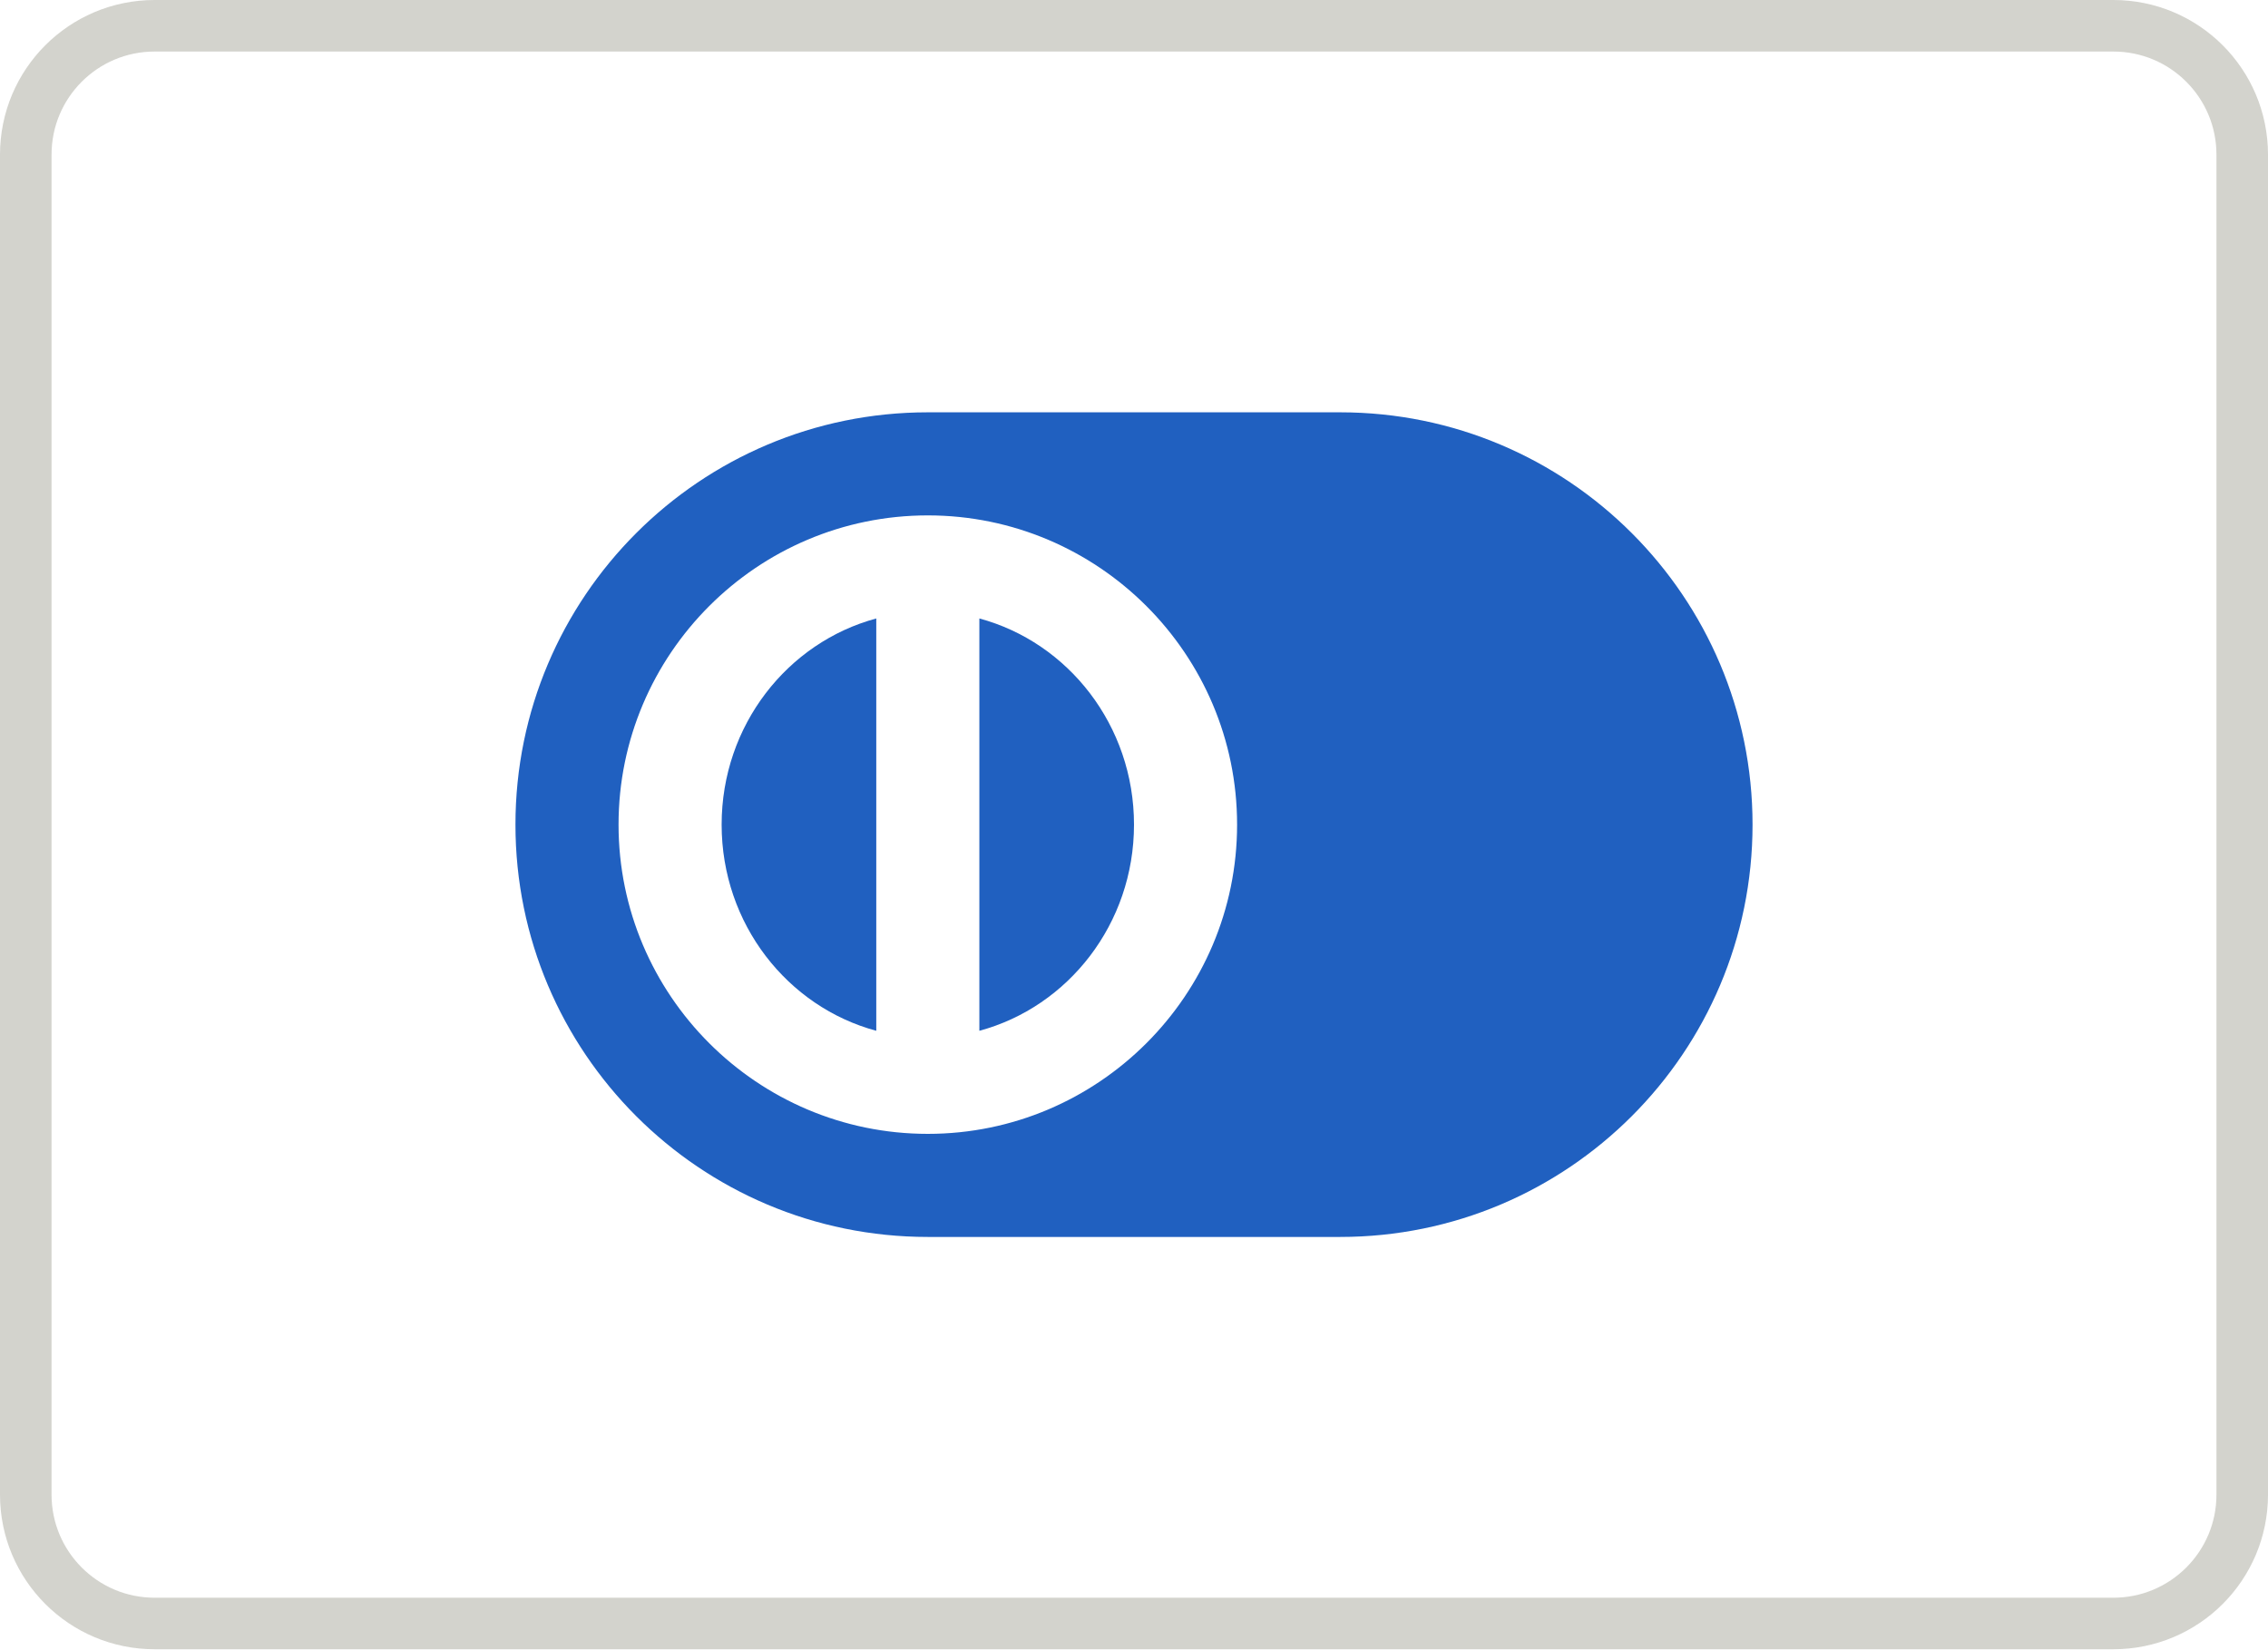
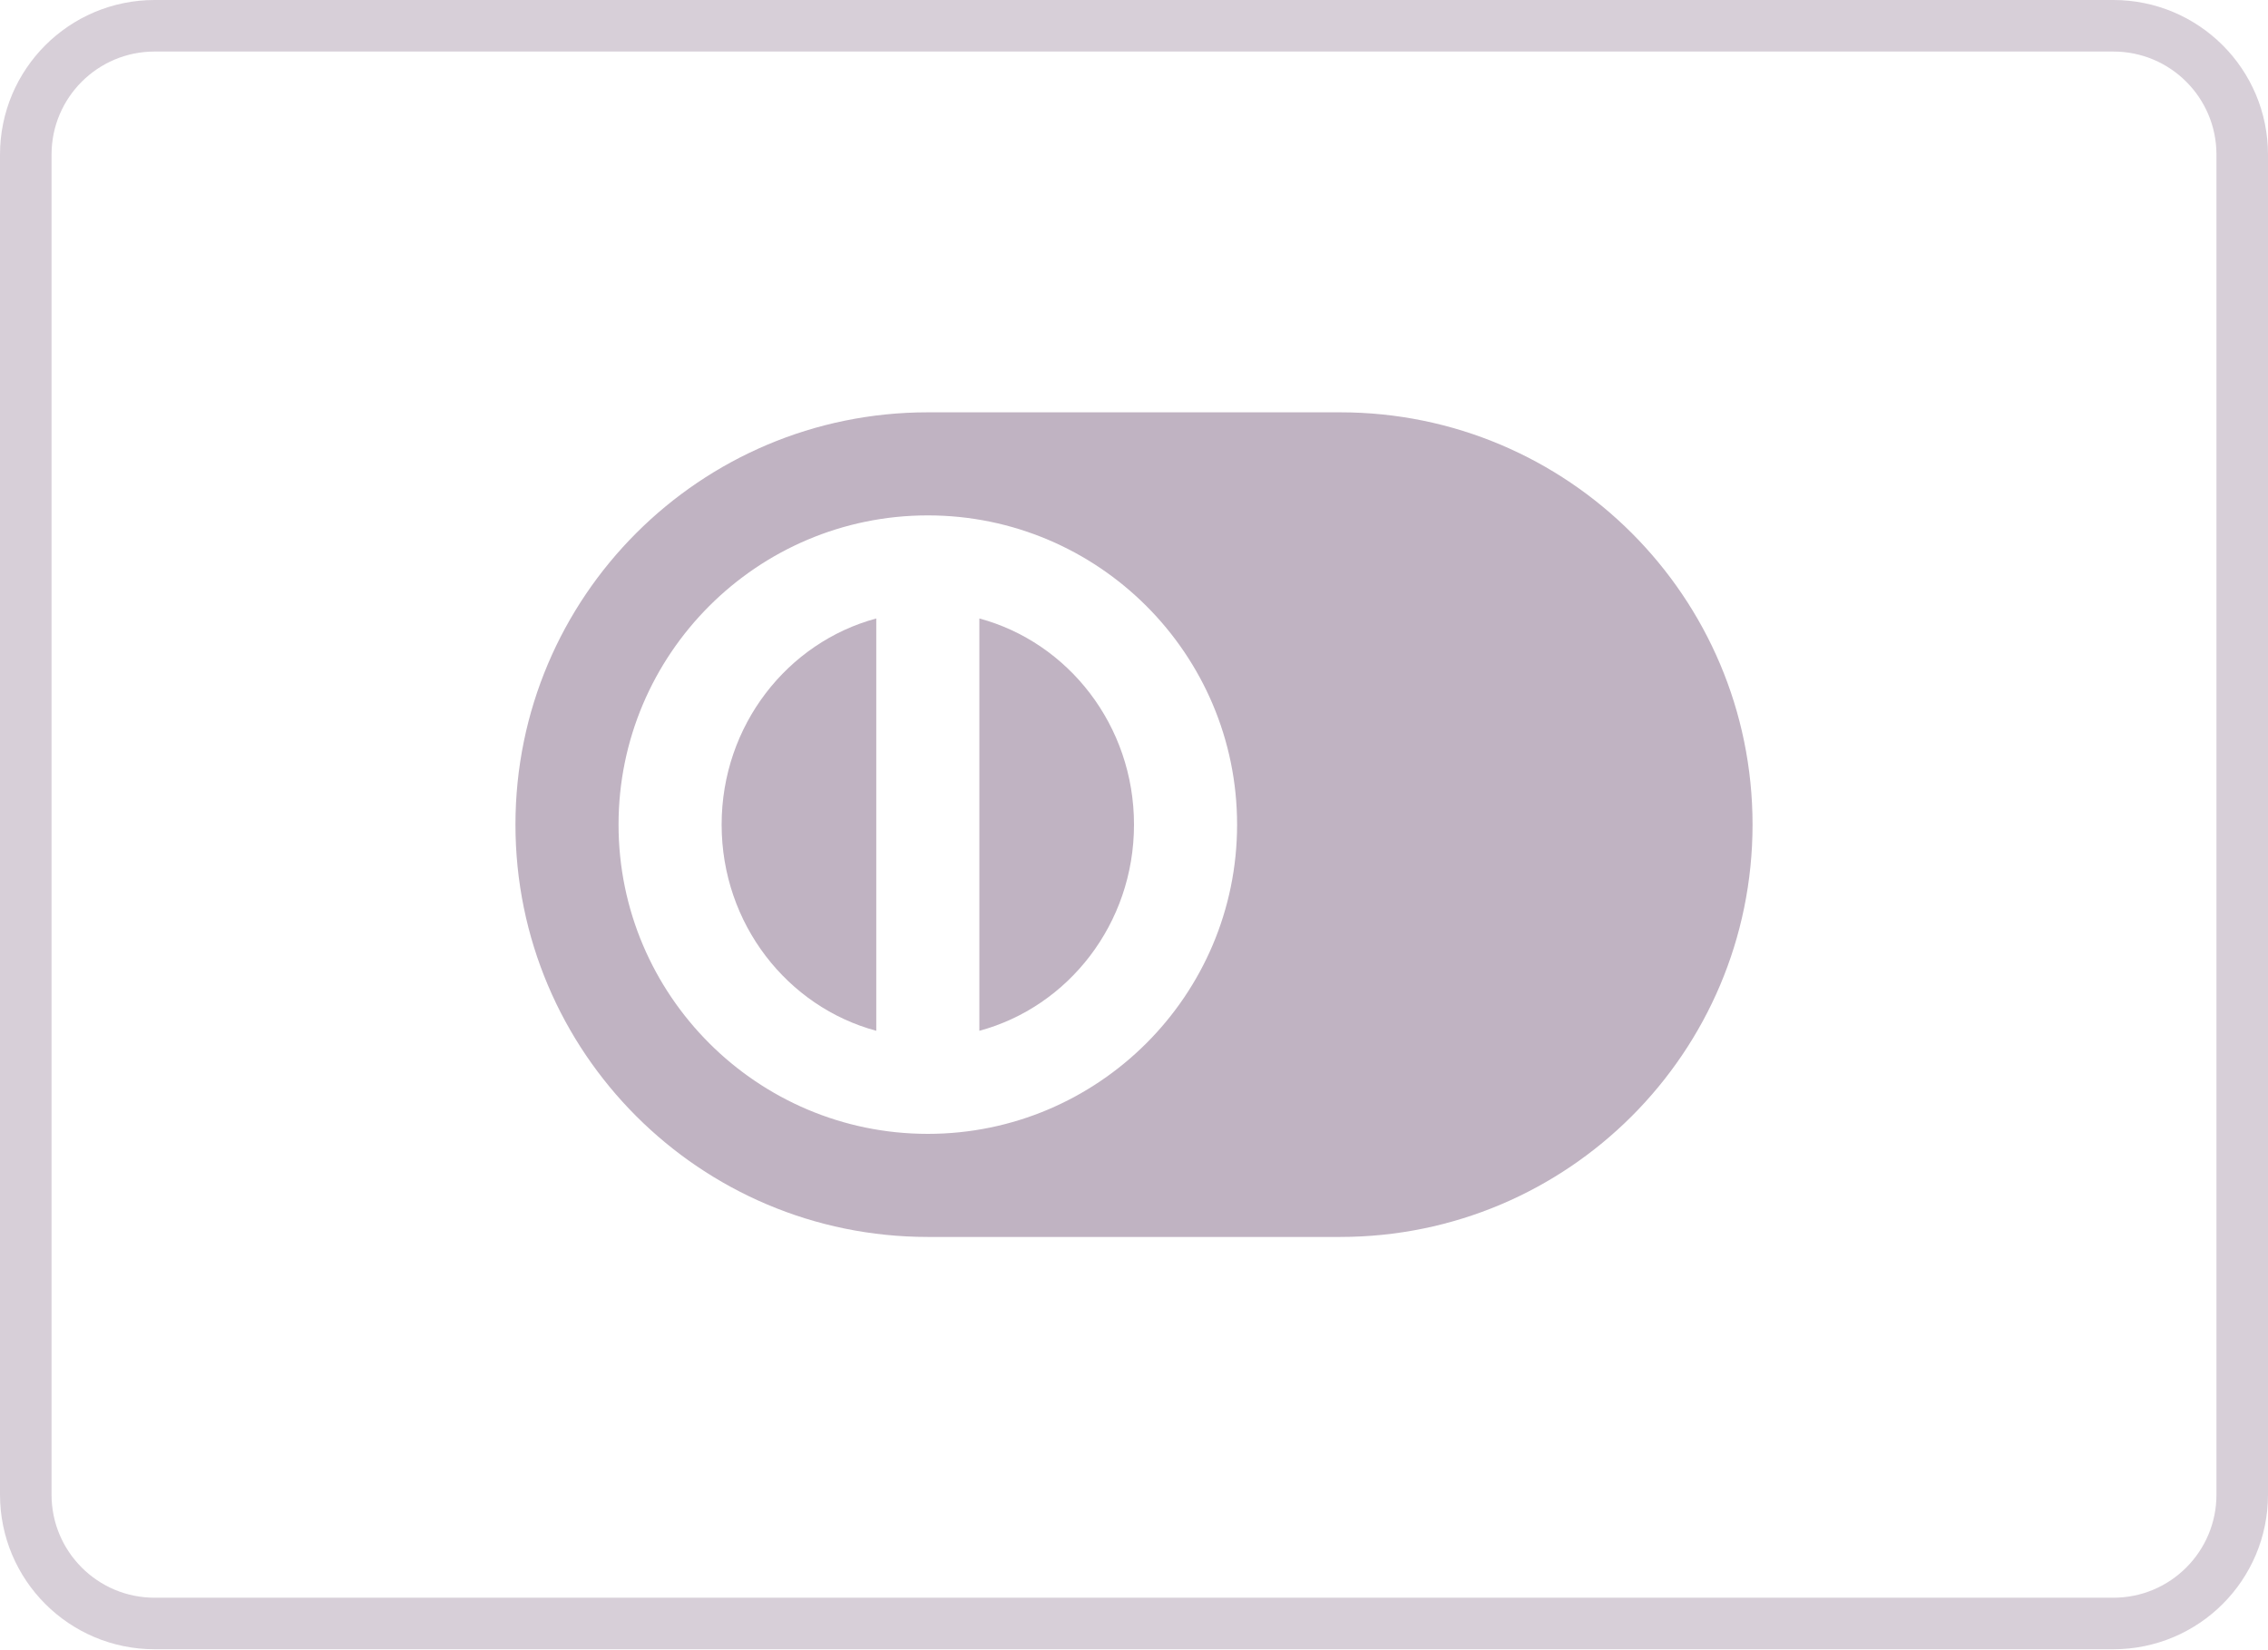
<svg xmlns="http://www.w3.org/2000/svg" width="44" height="32" viewBox="0 0 44 32">
  <g fill="none" fill-rule="evenodd">
-     <path stroke="#B9B9B0" d="M41,31.5 C42.381,31.5 43.5,30.381 43.5,29 L43.5,3 C43.5,1.619 42.381,0.5 41,0.5 L3,0.5 C1.619,0.5 0.5,1.619 0.5,3 L0.5,29 C0.5,30.381 1.619,31.5 3,31.5 L41,31.5 Z" opacity=".63" />
-     <path fill="#2060C0" fill-rule="nonzero" d="M19 12L19 20C20.721 19.537 22 17.926 22 16 22 14.074 20.721 12.463 19 12zM17 12C15.279 12.463 14 14.074 14 16 14 17.926 15.279 19.537 17 20L17 12z" />
-     <path fill="#2060C0" fill-rule="nonzero" d="M26,8 L18,8 C13.582,8 10,11.582 10,16 C10,20.418 13.582,24 18,24 L26,24 C30.418,24 34,20.418 34,16 C34,11.582 30.418,8 26,8 Z M18,22 C14.691,22 12,19.309 12,16 C12,12.691 14.691,10 18,10 C21.309,10 24,12.691 24,16 C24,19.309 21.309,22 18,22 Z" />
+     <path stroke="#c0b3c2" d="M41,31.5 C42.381,31.5 43.5,30.381 43.5,29 L43.5,3 C43.5,1.619 42.381,0.5 41,0.5 L3,0.5 C1.619,0.5 0.5,1.619 0.5,3 L0.5,29 C0.5,30.381 1.619,31.5 3,31.5 L41,31.5 Z" opacity=".63" />
+     <path fill="#c0b3c2" fill-rule="nonzero" d="M19 12L19 20C20.721 19.537 22 17.926 22 16 22 14.074 20.721 12.463 19 12zM17 12C15.279 12.463 14 14.074 14 16 14 17.926 15.279 19.537 17 20L17 12z" />
+     <path fill="#c0b3c2" fill-rule="nonzero" d="M26,8 L18,8 C13.582,8 10,11.582 10,16 C10,20.418 13.582,24 18,24 L26,24 C30.418,24 34,20.418 34,16 C34,11.582 30.418,8 26,8 Z M18,22 C14.691,22 12,19.309 12,16 C12,12.691 14.691,10 18,10 C21.309,10 24,12.691 24,16 C24,19.309 21.309,22 18,22 Z" />
  </g>
</svg>
